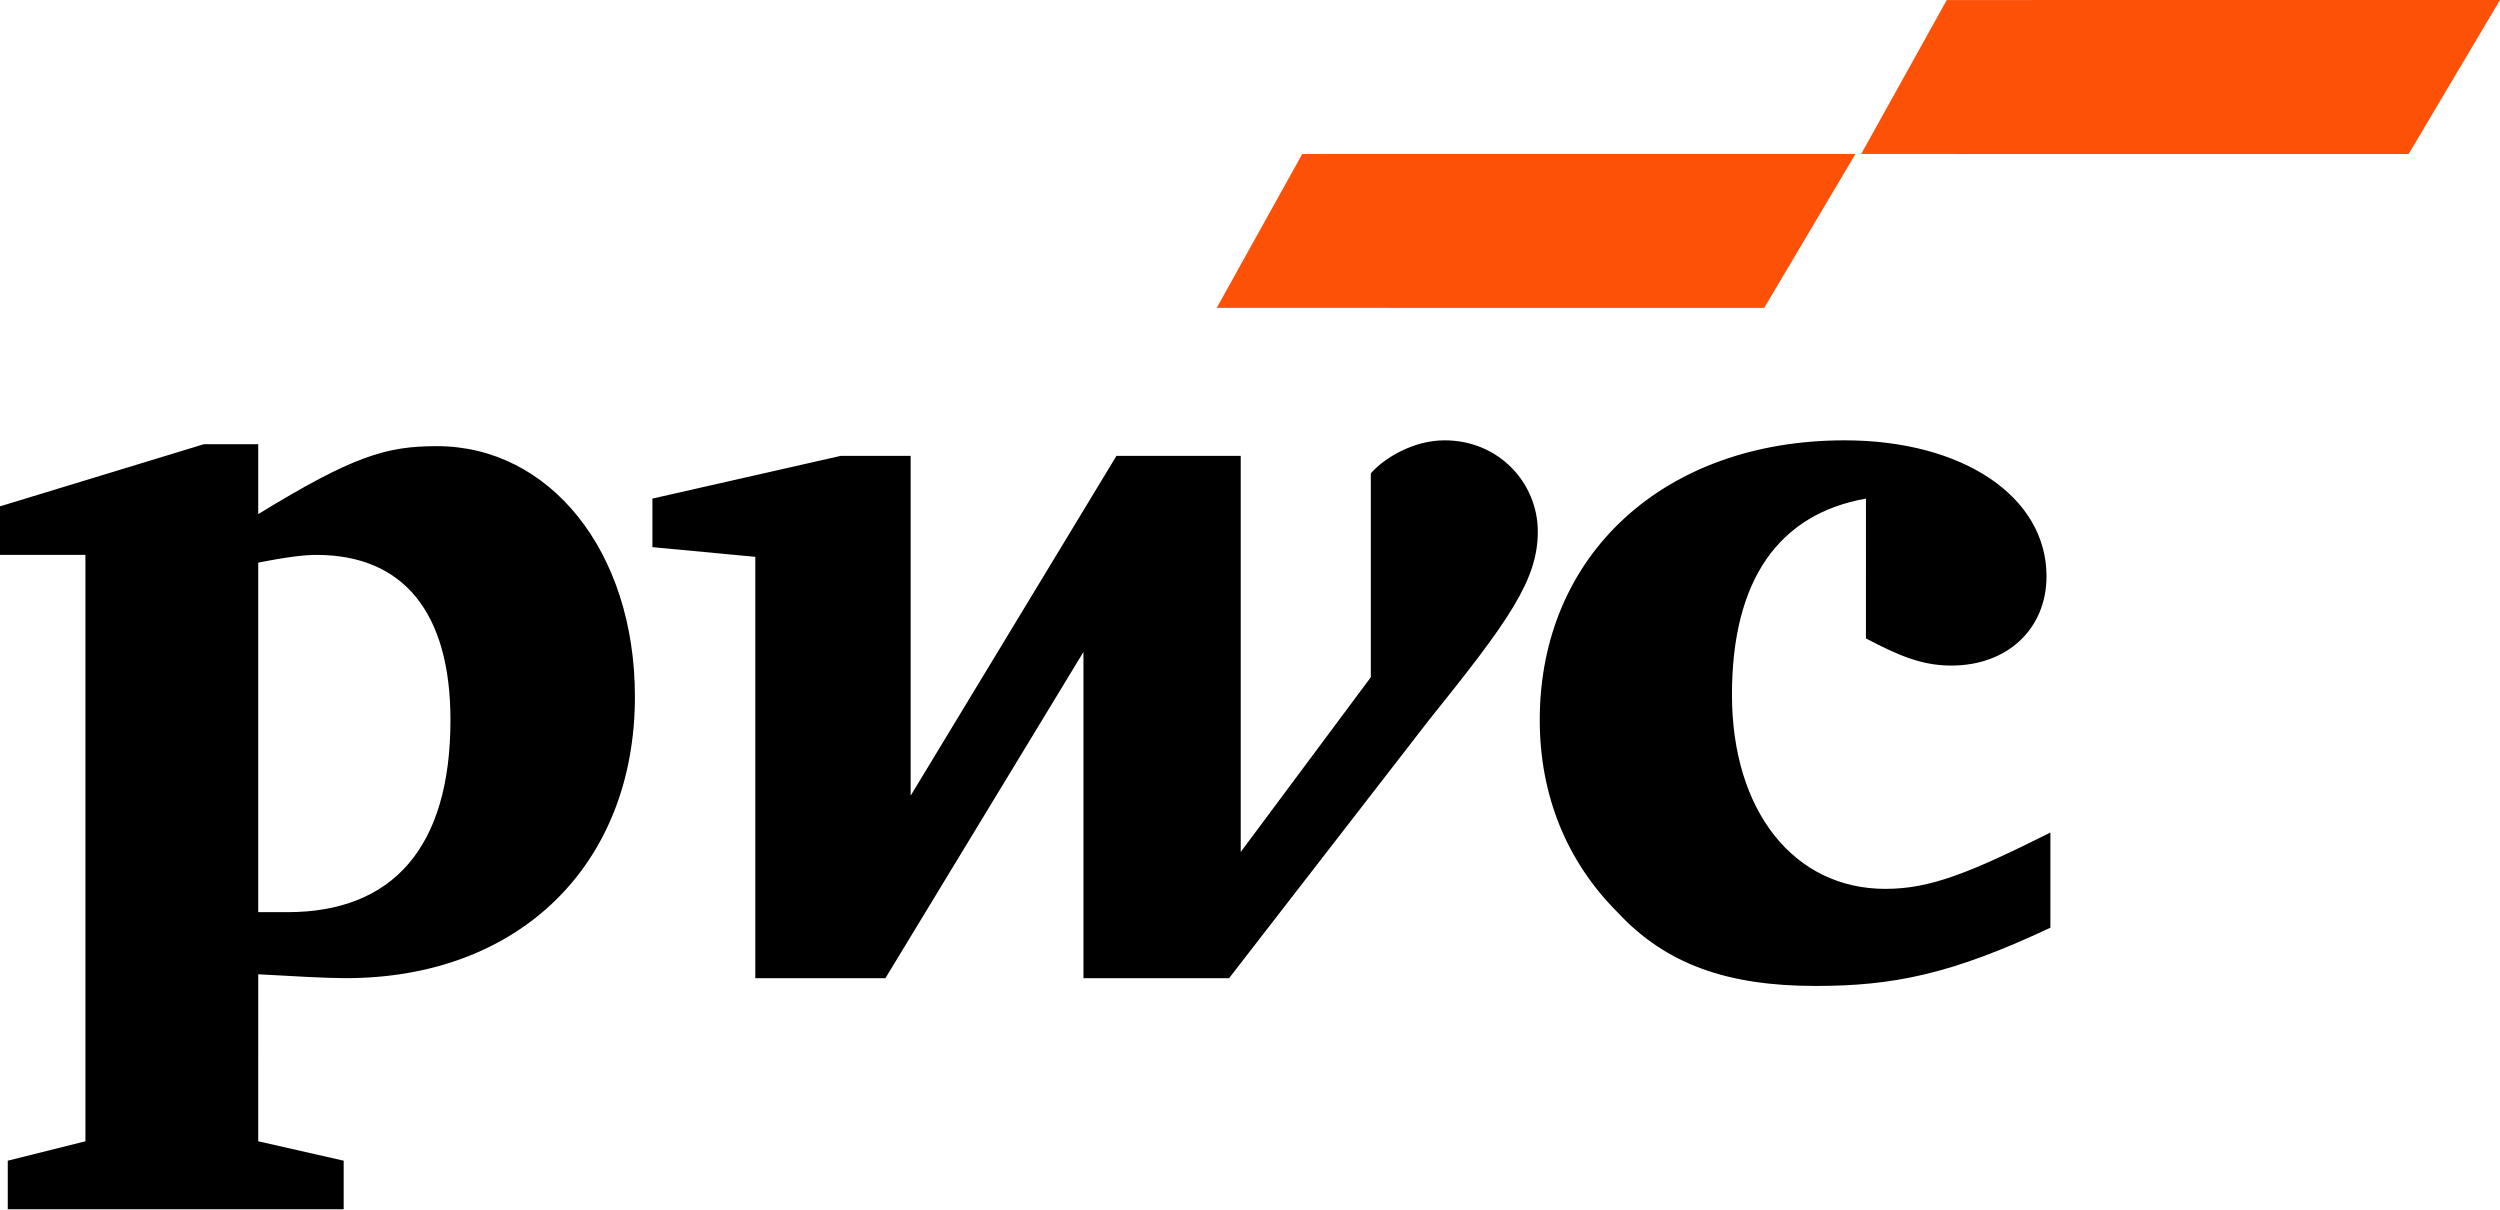
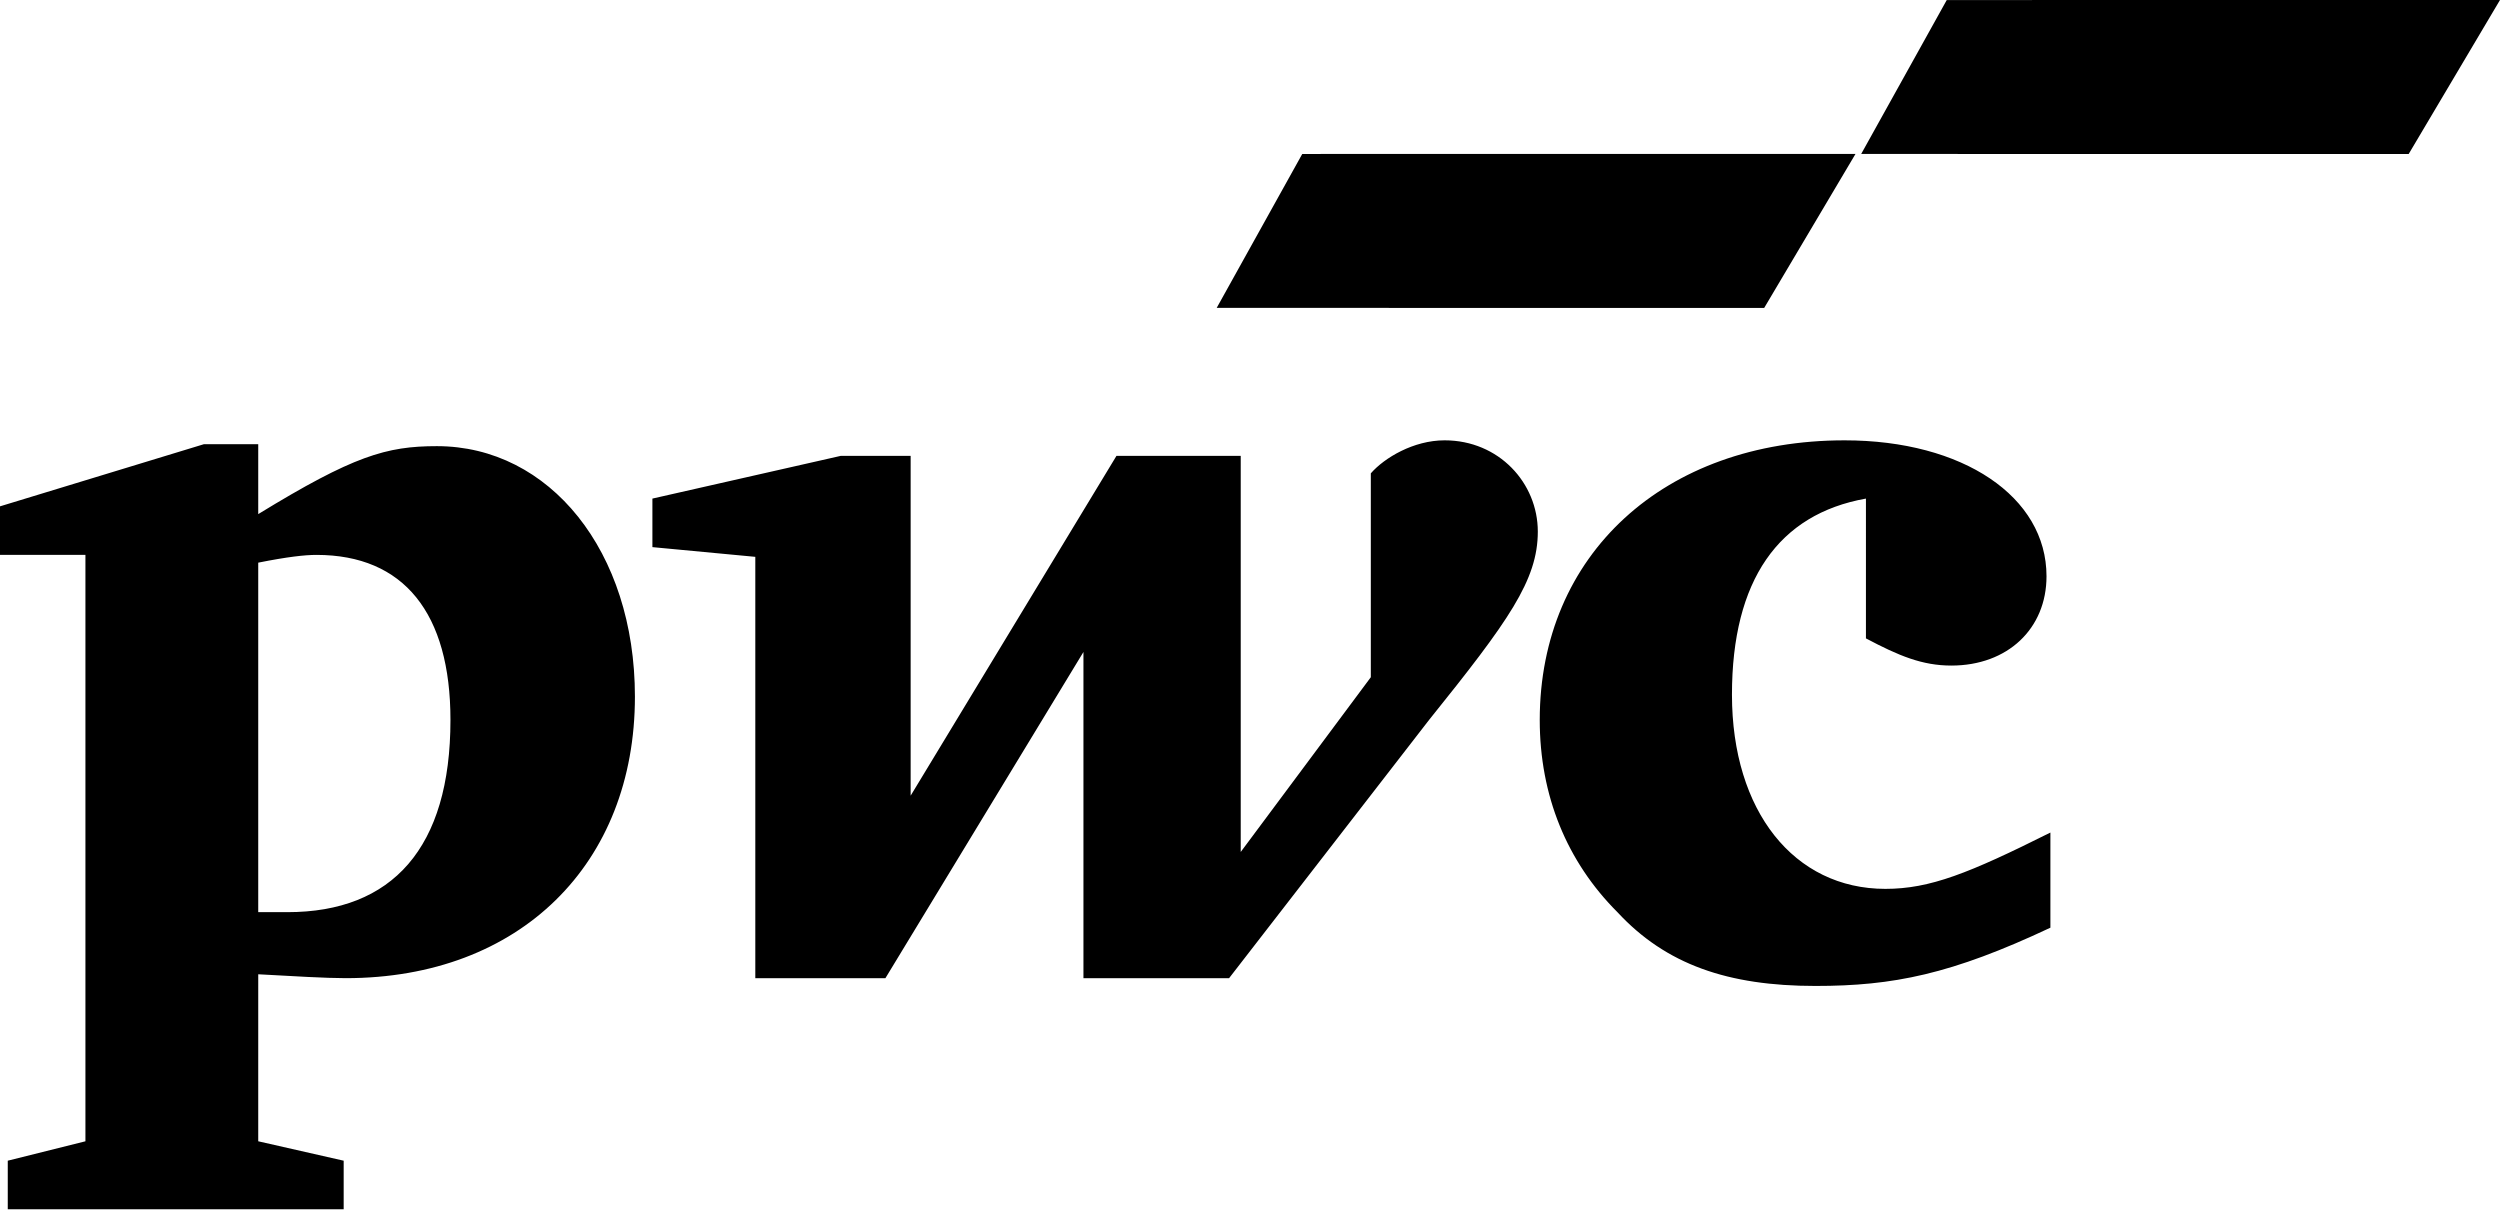
- <svg xmlns="http://www.w3.org/2000/svg" xml:space="preserve" viewBox="0.54 5.5 359.39 173.84">
-   <path fill="#fd5108" d="m187.747 27.634-12.3 22.126 78.704.008 13.13-22.143zM280.397 5.506l-12.3 22.126 78.704.008 13.13-22.143z" />
+ <svg xmlns="http://www.w3.org/2000/svg" xml:space="preserve" viewBox="0.54 5.5 359.39 173.84" fill="currentColor">
+   <path d="m187.747 27.634-12.3 22.126 78.704.008 13.13-22.143zM280.397 5.506l-12.3 22.126 78.704.008 13.13-22.143z" />
  <path d="M268.78 77.175c-12.56 2.233-19.26 11.723-19.26 28.192 0 16.748 8.933 27.913 22.052 27.913 6.42 0 12.002-2.233 23.725-8.095v13.677c-14.235 6.699-22.609 8.374-33.774 8.374-12.56 0-21.492-3.07-28.47-10.607-7.258-7.257-11.166-16.748-11.166-27.633 0-23.726 17.864-40.195 43.822-40.195 17.027 0 29.029 8.095 29.029 19.539 0 7.536-5.583 12.84-13.677 12.84-4.187 0-7.537-1.396-12.282-3.908M205.977 108.995c11.444-14.235 15.632-20.097 15.632-27.076S216.026 68.8 208.21 68.8c-4.466 0-8.653 2.512-10.607 4.746v29.308l-18.701 25.121v-56.94h-17.864l-29.587 48.847V71.034h-10.049l-27.075 6.141v6.978l14.793 1.396v60.572h18.702l28.47-46.894v46.894h20.935M37.663 136.629h4.187c15.073 0 23.446-9.211 23.446-27.633 0-15.352-6.698-23.726-19.26-23.726-1.674 0-4.186.279-8.373 1.116zm0 32.937 12.282 2.791v6.979H1.656v-6.979l11.165-2.79V85.267H.54V78.29l29.308-8.932h7.815v10.049c13.678-8.374 18.423-9.77 25.68-9.77 16.19 0 28.471 15.073 28.471 36.007 0 24.005-16.468 40.473-41.59 40.473-2.791 0-7.536-.28-12.56-.559" />
</svg>
